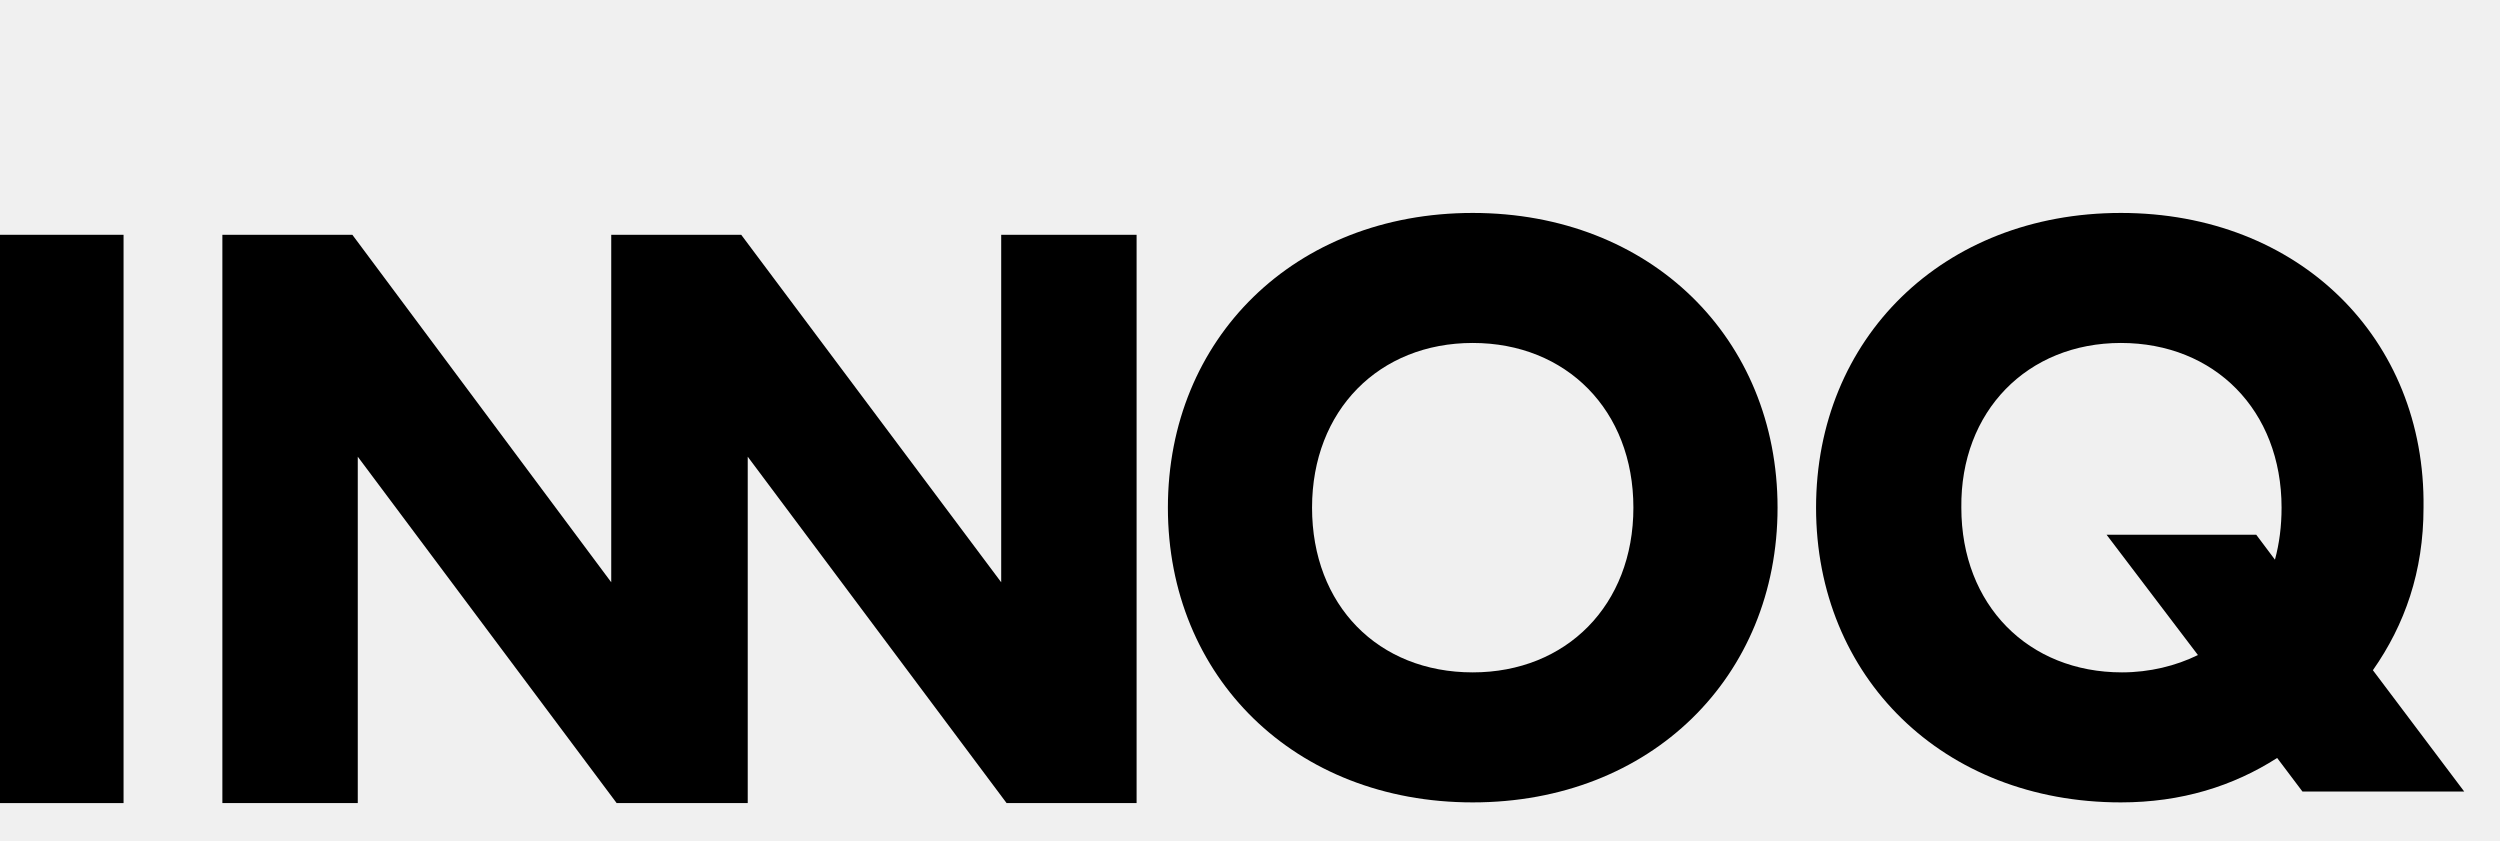
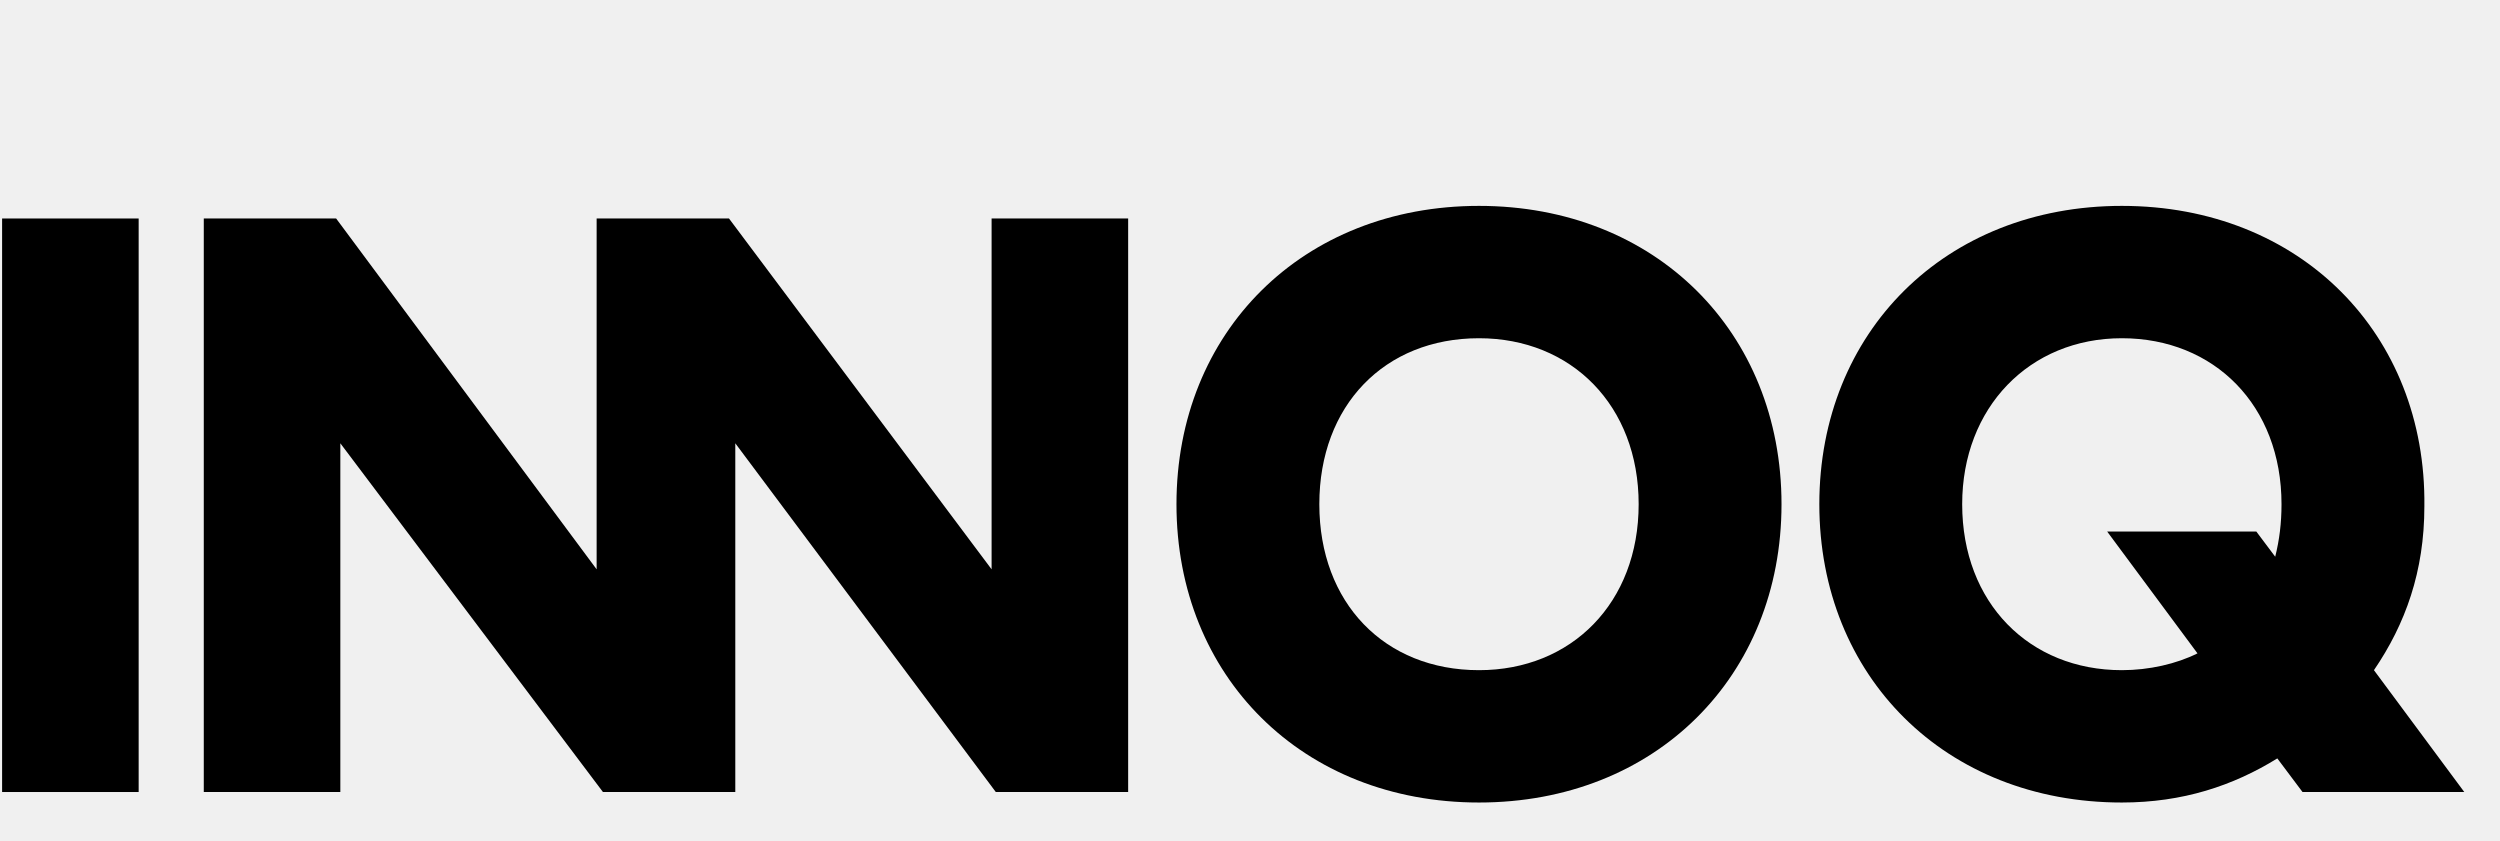
- <svg xmlns="http://www.w3.org/2000/svg" width="119px" height="40px" viewBox="0 0 119 40" version="1.1">
-   <defs>
-     <filter id="filter-1">
-       <feColorMatrix in="SourceGraphic" type="matrix" values="0 0 0 0 0 0 0 0 0 0 0 0 0 0 0 0 0 0 1 0" />
-     </filter>
-   </defs>
-   <g id="LAYOUT-Desktop" stroke="none" stroke-width="1" fill="none" fill-rule="evenodd">
-     <g id="innoq_logo" transform="translate(-421, -678)" filter="url(#filter-1)">
-       <g transform="translate(421, 678)">
-         <rect id="BG" x="0" y="0" width="118" height="40" />
-         <polygon id="Path" fill="#FFFFFF" fill-rule="nonzero" points="0 11.176 5.881 11.176 5.881 38.227 1.56690676e-16 38.227" />
-         <polygon id="Path" fill="#FFFFFF" fill-rule="nonzero" points="54.102 38.227 54.102 11.176 47.657 11.176 47.657 27.716 35.282 11.176 32.446 11.176 29.095 11.176 29.095 27.716 16.772 11.176 10.585 11.176 10.585 38.227 17.03 38.227 17.03 21.739 29.353 38.227 30.436 38.227 34.096 38.227 35.592 38.227 35.592 21.739 47.914 38.227" />
-         <g id="Group" transform="translate(55.27764, 10)" fill-rule="nonzero">
-           <path d="M14.824,6.325 C19.277,6.325 22.472,9.523 22.472,14.165 C22.472,18.807 19.277,22.005 14.824,22.005 C10.319,22.005 7.176,18.807 7.176,14.165 C7.176,9.523 10.372,6.325 14.824,6.325 M14.824,0.136 C6.338,0.136 0.314,6.119 0.314,14.165 C0.314,22.211 6.338,28.194 14.824,28.194 C23.31,28.194 29.334,22.211 29.334,14.165 C29.334,6.119 23.31,0.136 14.824,0.136" id="Shape" fill="#FFFFFF" />
-           <path d="M45.677,6.325 C50.129,6.325 53.325,9.523 53.325,14.165 C53.325,15.042 53.22,15.867 53.01,16.641 L52.12,15.454 L44.996,15.454 L49.344,21.18 C48.296,21.695 47.039,22.005 45.729,22.005 C41.277,22.005 38.082,18.807 38.082,14.165 C38.029,9.575 41.224,6.325 45.677,6.325 M45.677,0.136 C37.191,0.136 31.167,6.119 31.167,14.165 C31.167,22.211 37.191,28.194 45.677,28.194 C48.558,28.194 51.02,27.42 53.115,26.079 L54.32,27.678 L62.02,27.678 L57.672,21.902 C59.191,19.735 60.082,17.208 60.082,14.165 C60.187,6.119 54.163,0.136 45.677,0.136" id="Shape" fill="#FF4D67" />
-         </g>
-       </g>
+ <svg xmlns="http://www.w3.org/2000/svg" version="1.1" id="Ebene_1" x="0px" y="0px" viewBox="0 0 119 40" style="enable-background:new 0 0 119 40;" xml:space="preserve">
+   <g id="Page-1">
+     <g id="innoq-logo--black">
+       <polygon id="Path_3_" points="0.1,10.4 6.6,10.4 6.6,37.7 0.1,37.7   " />
+       <polygon id="Path_2_" points="53.7,37.7 53.7,10.4 47.2,10.4 47.2,27.1 34.7,10.4 31.8,10.4 28.4,10.4 28.4,27.1 16,10.4     9.7,10.4 9.7,37.7 16.2,37.7 16.2,21.1 28.7,37.7 29.8,37.7 33.5,37.7 35,37.7 35,21.1 47.4,37.7   " />
+       <path id="Shape_3_" d="M70.4,16.1c4.4,0,7.6,3.2,7.6,7.9s-3.2,7.9-7.6,7.9c-4.5,0-7.6-3.2-7.6-7.9S65.9,16.1,70.4,16.1 M70.4,9.8    c-8.4,0-14.4,6-14.4,14.2s6,14.2,14.4,14.2c8.4,0,14.4-6,14.4-14.2S78.8,9.8,70.4,9.8" />
+       <path id="Shape_2_" d="M101,16.1c4.4,0,7.6,3.2,7.6,7.9c0,0.9-0.1,1.7-0.3,2.5l-0.9-1.2h-7.1l4.3,5.8c-1,0.5-2.3,0.8-3.6,0.8    c-4.4,0-7.6-3.2-7.6-7.9C93.4,19.4,96.6,16.1,101,16.1 M101,9.8c-8.4,0-14.4,6-14.4,14.2s6,14.2,14.4,14.2c2.9,0,5.3-0.8,7.4-2.1    l1.2,1.6h7.7l-4.3-5.8c1.5-2.2,2.4-4.7,2.4-7.8C115.5,15.9,109.5,9.8,101,9.8" />
    </g>
  </g>
</svg>
